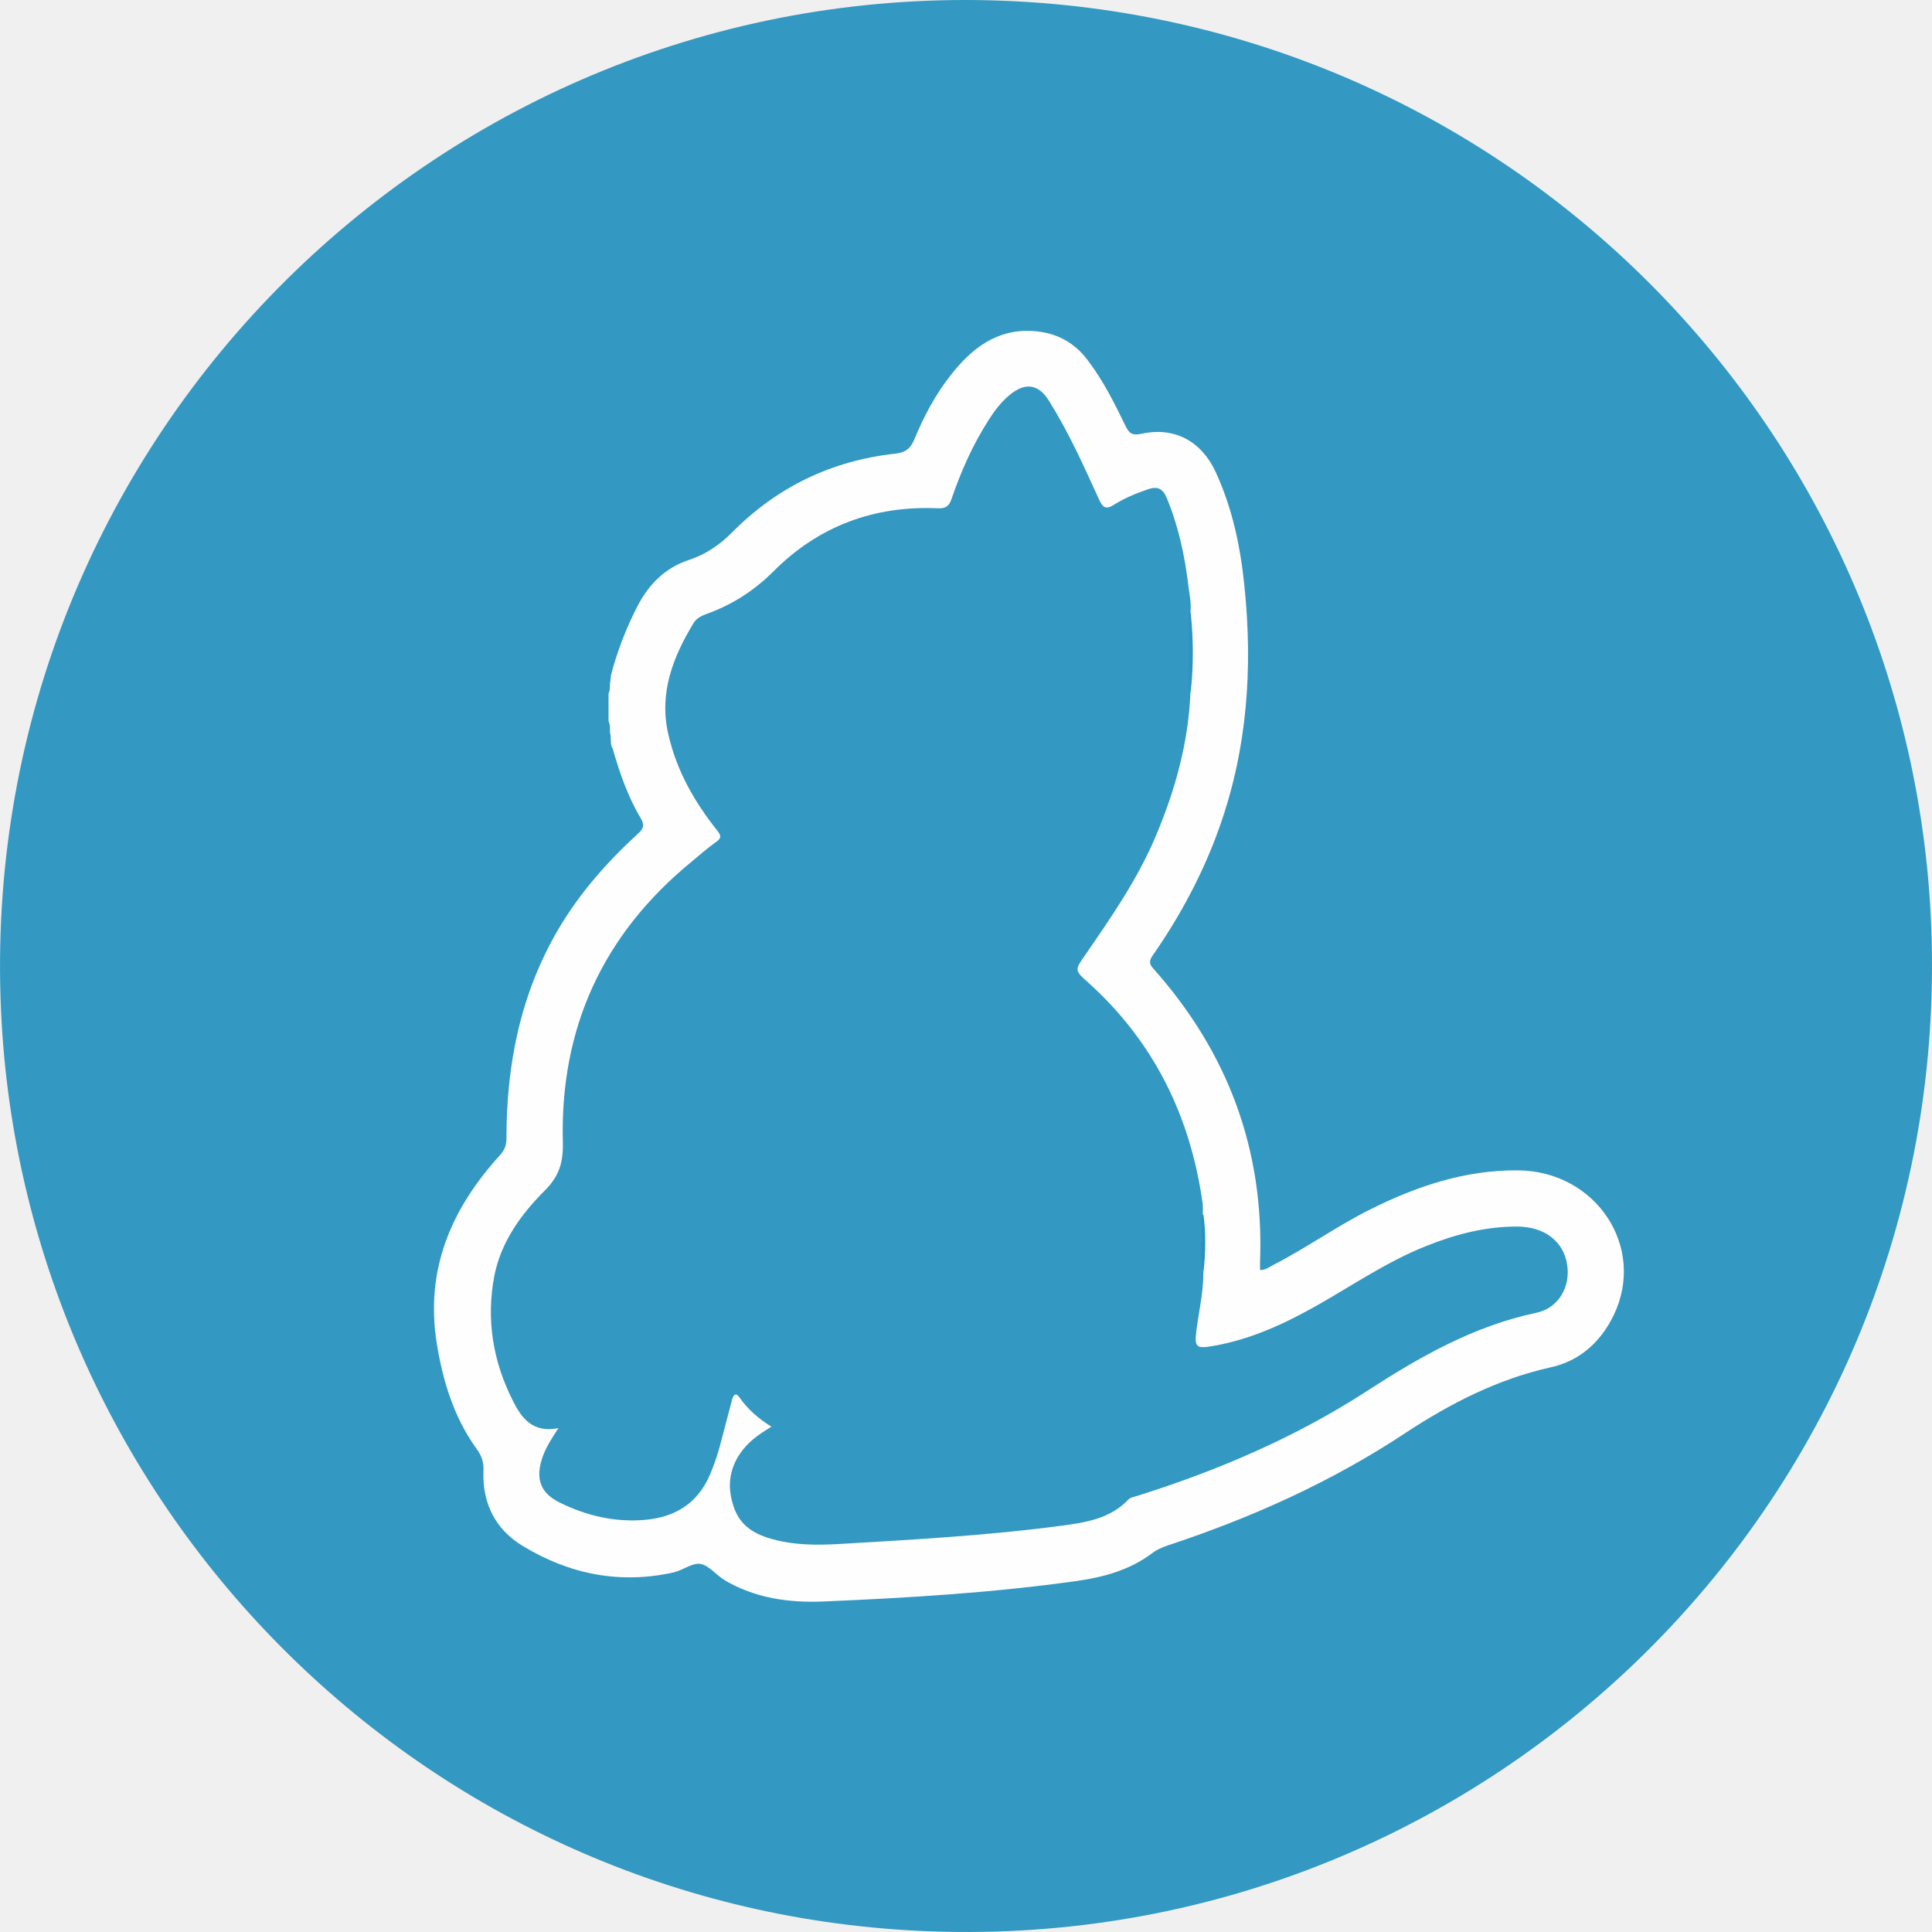
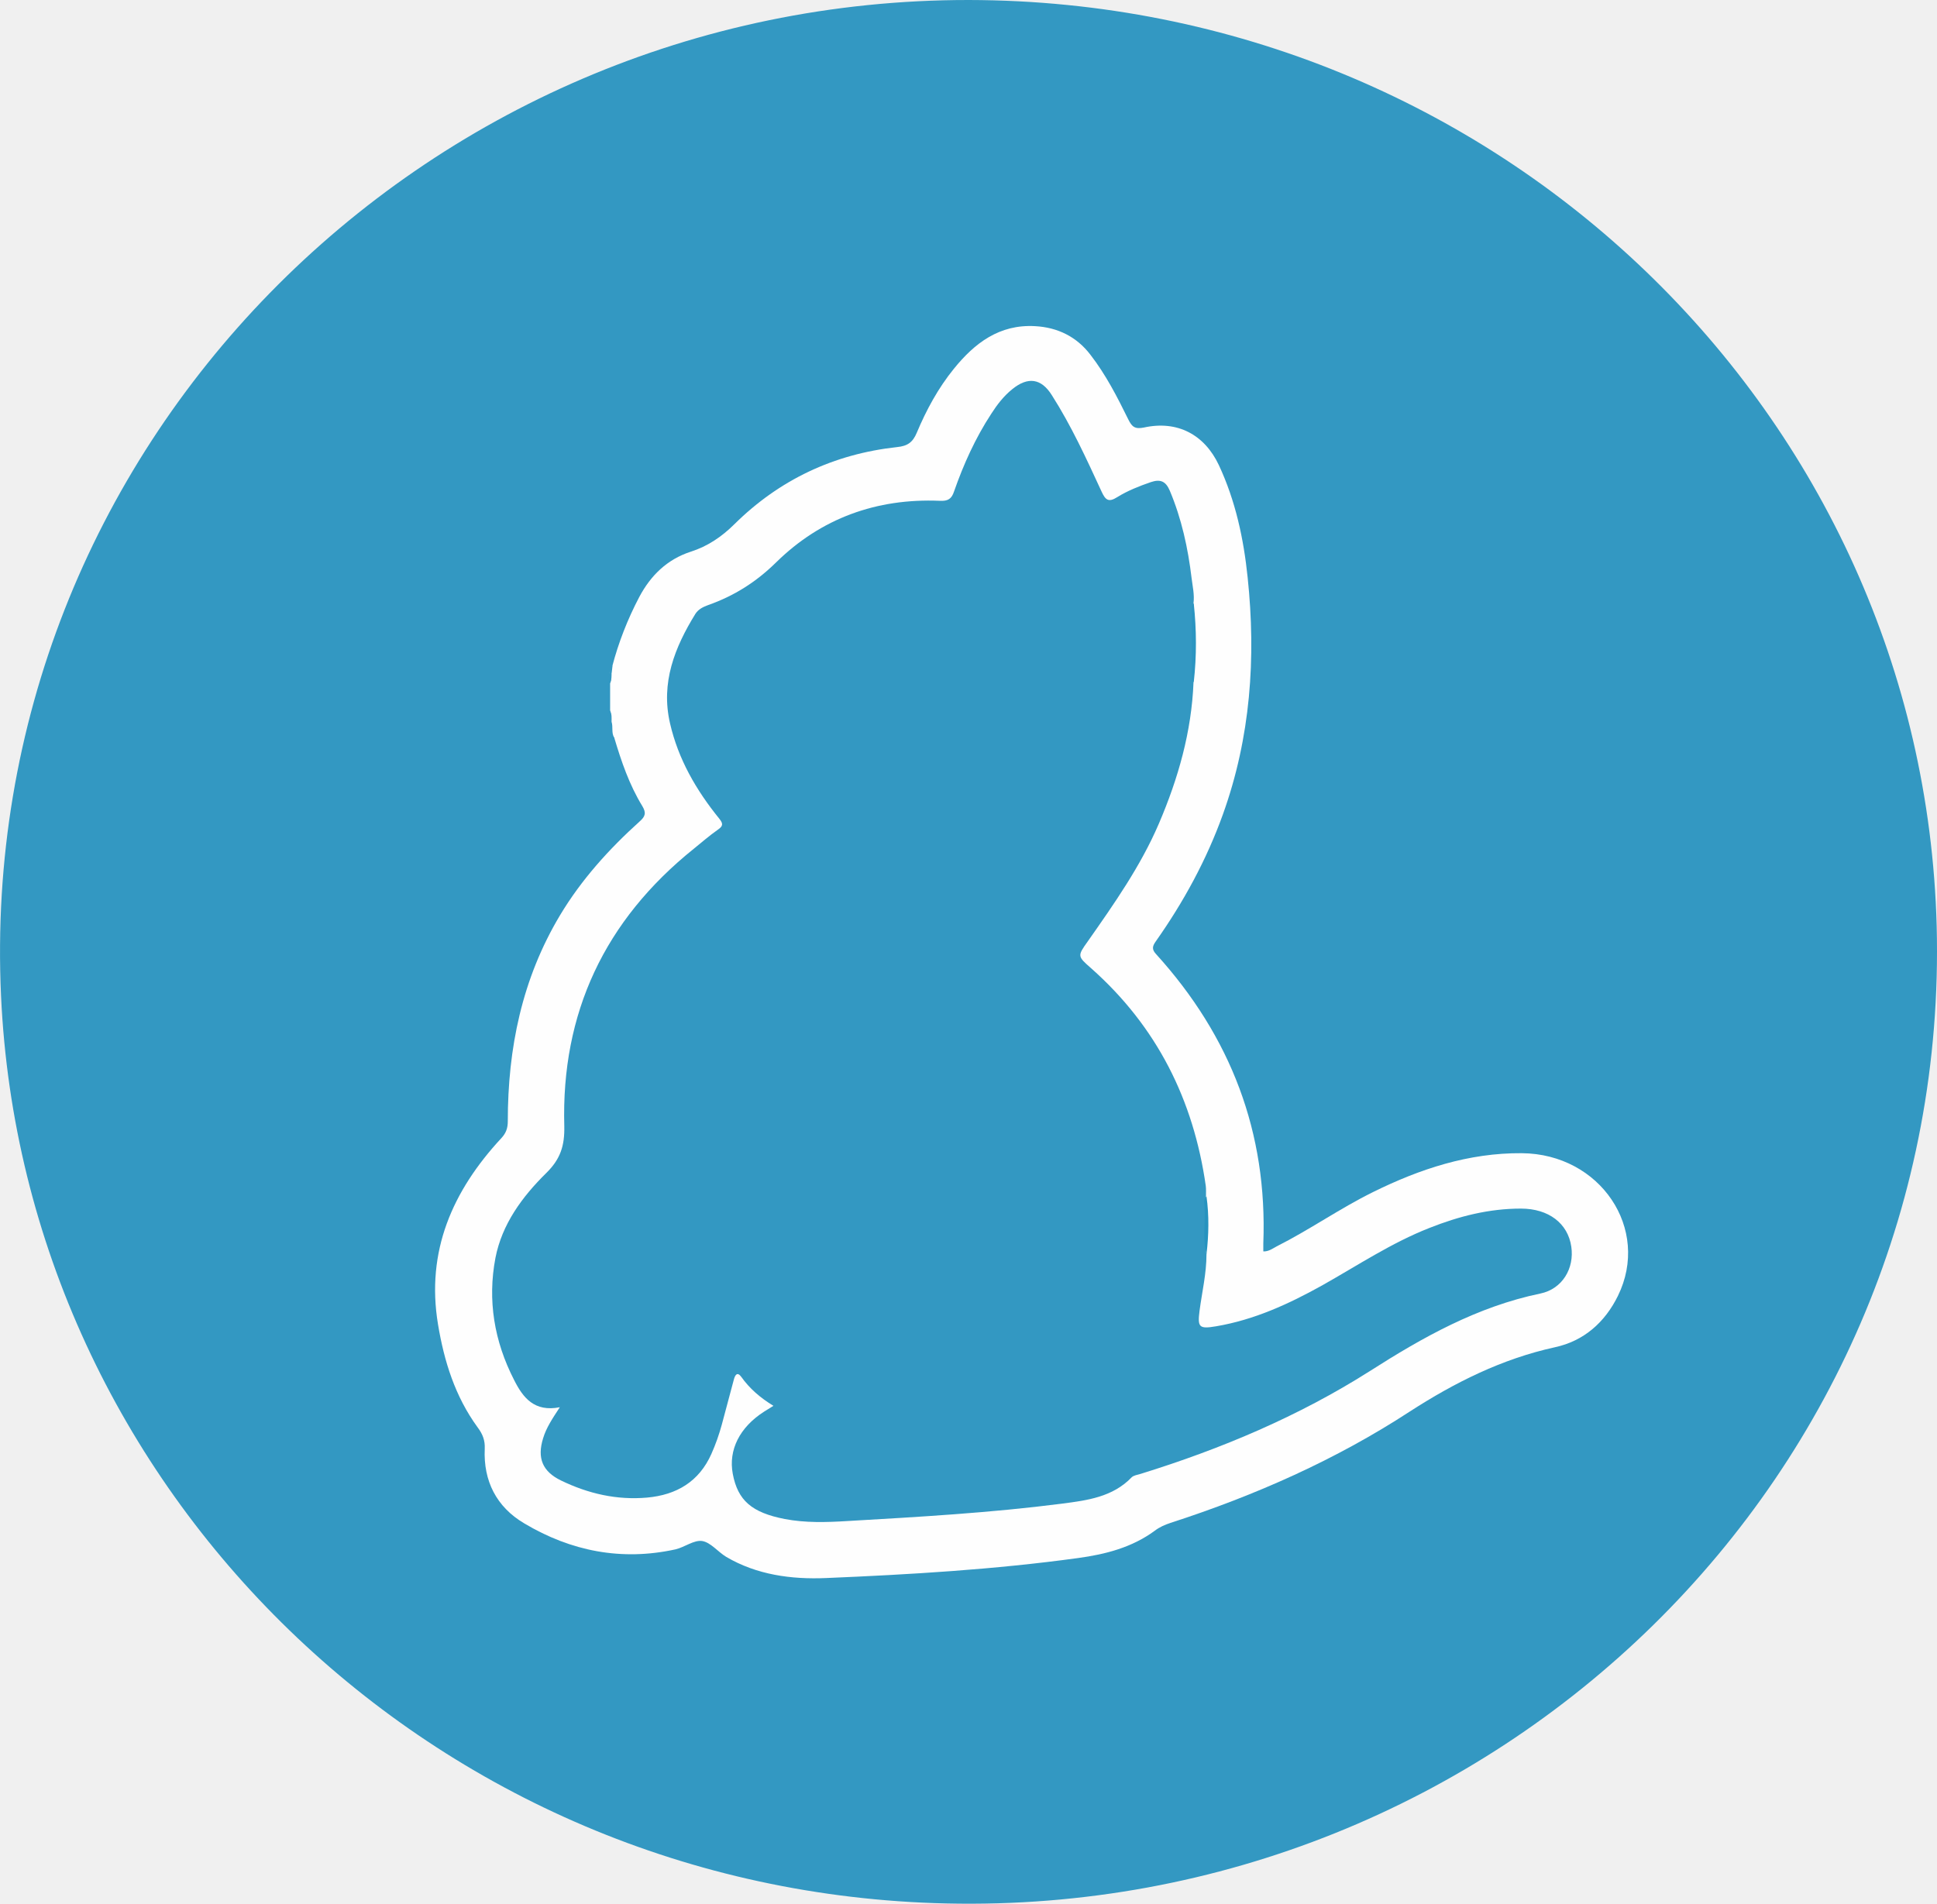
- <svg xmlns="http://www.w3.org/2000/svg" width="35" height="35" viewBox="0 0 35 35" fill="none">
-   <g clip-path="url(#clip0)">
-     <path d="M17.508 -0C27.072 0.018 34.748 7.627 34.994 17.025C35.254 27.119 27.03 35.225 17.099 34.995C7.814 34.784 0.428 27.375 0.019 18.311C-0.436 8.265 7.6 -0.008 17.508 -0Z" fill="#3398C2" />
-     <path d="M11.062 12.255C11.176 11.812 11.341 11.383 11.552 10.974C11.758 10.58 12.053 10.285 12.48 10.144C12.787 10.044 13.043 9.868 13.272 9.635C14.083 8.82 15.066 8.347 16.211 8.219C16.398 8.201 16.494 8.131 16.566 7.955C16.738 7.538 16.952 7.136 17.235 6.781C17.609 6.31 18.057 5.959 18.704 5.996C19.113 6.019 19.454 6.191 19.702 6.521C19.981 6.888 20.188 7.298 20.387 7.711C20.452 7.845 20.506 7.894 20.67 7.86C21.274 7.725 21.764 7.99 22.024 8.552C22.326 9.209 22.472 9.905 22.544 10.617C22.697 12.098 22.598 13.556 22.096 14.974C21.802 15.808 21.388 16.581 20.884 17.307C20.823 17.395 20.808 17.453 20.891 17.544C22.242 19.059 22.904 20.826 22.827 22.861V23.007C22.922 23.012 22.996 22.954 23.068 22.915C23.665 22.609 24.208 22.218 24.809 21.917C25.654 21.492 26.538 21.194 27.498 21.202C28.916 21.213 29.828 22.594 29.234 23.825C29 24.31 28.619 24.655 28.094 24.77C27.138 24.983 26.289 25.417 25.478 25.948C24.143 26.835 22.681 27.494 21.151 27.998C21.049 28.033 20.952 28.075 20.864 28.144C20.455 28.45 19.977 28.576 19.478 28.645C17.967 28.856 16.449 28.947 14.926 29.012C14.299 29.04 13.675 28.954 13.12 28.622C12.972 28.53 12.842 28.358 12.688 28.332C12.54 28.309 12.371 28.446 12.206 28.485C11.231 28.703 10.316 28.52 9.471 28.007C8.97 27.705 8.733 27.227 8.759 26.637C8.766 26.48 8.721 26.366 8.629 26.24C8.223 25.674 8.025 25.028 7.914 24.346C7.696 23.004 8.174 21.895 9.061 20.923C9.145 20.83 9.175 20.739 9.175 20.616C9.175 19.275 9.431 17.996 10.12 16.826C10.506 16.172 11.004 15.61 11.559 15.101C11.666 15.006 11.677 14.941 11.605 14.818C11.371 14.428 11.226 13.999 11.099 13.563C10.992 13.486 11.062 13.368 11.018 13.273C11.011 13.2 11.018 13.127 10.995 13.054V12.576C11.014 12.507 11.014 12.435 11.014 12.362C11.031 12.328 11.024 12.281 11.062 12.255Z" fill="#FEFEFE" />
-     <path d="M11.05 13.27C11.081 13.365 11.043 13.472 11.099 13.564C11.084 13.576 11.084 13.652 11.062 13.599C11.02 13.496 10.99 13.381 10.99 13.27C10.982 12.903 10.948 12.531 11.05 12.167C11.055 12.198 11.057 12.228 11.066 12.255C11.062 12.29 11.059 12.325 11.055 12.355C11.02 12.42 11.059 12.497 11.024 12.562V13.063C11.05 13.128 11.017 13.205 11.05 13.27Z" fill="#3298C3" />
-     <path d="M21.8 23.061C21.8 23.413 21.719 23.757 21.674 24.101C21.637 24.403 21.667 24.438 21.973 24.384C22.663 24.266 23.285 23.975 23.886 23.634C24.529 23.267 25.142 22.85 25.829 22.576C26.361 22.362 26.904 22.22 27.482 22.22C27.983 22.22 28.331 22.492 28.392 22.921C28.45 23.318 28.232 23.698 27.833 23.782C26.693 24.023 25.709 24.585 24.75 25.209C23.464 26.04 22.064 26.639 20.607 27.098C20.553 27.114 20.484 27.126 20.449 27.159C20.105 27.523 19.65 27.584 19.191 27.645C17.902 27.814 16.605 27.889 15.305 27.965C14.931 27.988 14.555 28 14.181 27.928C13.584 27.809 13.331 27.587 13.24 27.097C13.159 26.656 13.366 26.24 13.807 25.953C13.853 25.922 13.902 25.892 13.976 25.846C13.739 25.7 13.544 25.528 13.395 25.314C13.323 25.215 13.284 25.277 13.261 25.361C13.188 25.637 13.115 25.915 13.043 26.191C12.993 26.375 12.931 26.555 12.855 26.73C12.632 27.238 12.228 27.484 11.692 27.533C11.144 27.582 10.628 27.461 10.139 27.22C9.802 27.055 9.702 26.807 9.814 26.443C9.871 26.248 9.983 26.079 10.116 25.872C9.653 25.964 9.45 25.696 9.289 25.371C8.929 24.659 8.807 23.906 8.953 23.126C9.071 22.506 9.435 22.002 9.871 21.566C10.127 21.31 10.204 21.064 10.197 20.705C10.139 18.628 10.923 16.922 12.538 15.603C12.68 15.484 12.821 15.361 12.97 15.255C13.063 15.19 13.073 15.148 12.998 15.052C12.58 14.528 12.255 13.959 12.106 13.297C11.937 12.552 12.19 11.905 12.566 11.285C12.619 11.201 12.703 11.159 12.795 11.124C13.266 10.956 13.664 10.7 14.023 10.34C14.834 9.53 15.836 9.158 16.983 9.208C17.129 9.215 17.194 9.173 17.239 9.036C17.411 8.534 17.625 8.052 17.912 7.606C18.019 7.437 18.138 7.281 18.291 7.155C18.574 6.921 18.815 6.955 19.006 7.266C19.358 7.828 19.63 8.433 19.905 9.037C19.974 9.19 20.027 9.244 20.188 9.14C20.376 9.021 20.585 8.937 20.796 8.864C20.965 8.806 21.063 8.845 21.137 9.021C21.351 9.537 21.466 10.077 21.531 10.632C21.55 10.785 21.585 10.934 21.566 11.087C21.554 11.419 21.57 11.753 21.573 12.089C21.573 12.238 21.52 12.389 21.566 12.54C21.531 13.45 21.29 14.311 20.939 15.145C20.61 15.925 20.131 16.617 19.653 17.31C19.465 17.577 19.47 17.582 19.714 17.8C20.907 18.875 21.566 20.225 21.787 21.801C21.794 21.862 21.791 21.927 21.791 21.992C21.742 22.138 21.796 22.279 21.799 22.421C21.812 22.636 21.762 22.851 21.8 23.061Z" fill="#3398C2" />
-     <path d="M21.57 12.543C21.524 12.505 21.536 12.45 21.536 12.401V11.234C21.536 11.185 21.524 11.132 21.57 11.093C21.621 11.575 21.624 12.06 21.57 12.543Z" fill="#2B95C1" />
-     <path d="M21.8 23.061C21.724 22.766 21.784 22.468 21.765 22.174C21.761 22.113 21.742 22.044 21.8 21.995C21.849 22.35 21.842 22.705 21.8 23.061Z" fill="#2693BF" />
-     <path d="M11.02 12.562C11.024 12.492 10.99 12.416 11.05 12.355C11.05 12.423 11.055 12.497 11.02 12.562ZM11.05 13.27C10.992 13.209 11.023 13.132 11.02 13.063C11.059 13.128 11.05 13.2 11.05 13.27Z" fill="#3398C2" />
+ <svg xmlns="http://www.w3.org/2000/svg" width="59" height="58" viewBox="0 0 59 58" fill="none">
+   <g clip-path="url(#clip0_21_136)">
+     <path d="M29.513 -0C45.635 0.031 58.576 12.639 58.99 28.213C59.428 44.941 45.564 58.373 28.824 57.992C13.172 57.643 0.721 45.365 0.032 30.344C-0.736 13.697 12.812 -0.012 29.513 -0Z" fill="#3398C2" />
+     <path d="M18.647 20.309C18.839 19.574 19.117 18.863 19.473 18.186C19.821 17.532 20.318 17.044 21.038 16.809C21.555 16.644 21.986 16.352 22.373 15.967C23.739 14.617 25.398 13.832 27.326 13.621C27.643 13.59 27.804 13.475 27.925 13.183C28.215 12.491 28.576 11.825 29.053 11.237C29.684 10.456 30.439 9.875 31.53 9.937C32.219 9.975 32.794 10.26 33.212 10.806C33.683 11.414 34.031 12.094 34.367 12.778C34.477 13.001 34.567 13.082 34.844 13.025C35.862 12.802 36.688 13.24 37.126 14.171C37.635 15.261 37.881 16.415 38.003 17.595C38.261 20.048 38.093 22.464 37.248 24.814C36.751 26.196 36.054 27.476 35.205 28.68C35.102 28.826 35.075 28.922 35.217 29.073C37.494 31.584 38.609 34.512 38.48 37.885V38.126C38.641 38.134 38.765 38.038 38.887 37.973C39.893 37.466 40.808 36.819 41.821 36.319C43.246 35.615 44.736 35.122 46.353 35.134C48.745 35.153 50.282 37.442 49.281 39.481C48.886 40.286 48.243 40.858 47.359 41.047C45.747 41.401 44.315 42.119 42.949 43C40.699 44.47 38.234 45.562 35.655 46.397C35.482 46.455 35.319 46.524 35.17 46.639C34.481 47.146 33.675 47.355 32.835 47.469C30.288 47.819 27.728 47.97 25.162 48.078C24.105 48.123 23.052 47.982 22.117 47.431C21.866 47.278 21.647 46.993 21.389 46.95C21.138 46.912 20.853 47.139 20.576 47.204C18.932 47.565 17.39 47.261 15.966 46.411C15.121 45.911 14.721 45.119 14.765 44.142C14.777 43.881 14.702 43.692 14.546 43.484C13.862 42.545 13.528 41.475 13.341 40.346C12.973 38.122 13.779 36.283 15.274 34.672C15.415 34.519 15.467 34.368 15.467 34.165C15.467 31.941 15.898 29.822 17.059 27.883C17.709 26.799 18.55 25.868 19.485 25.025C19.665 24.867 19.684 24.759 19.563 24.556C19.168 23.91 18.925 23.199 18.71 22.476C18.53 22.349 18.647 22.152 18.574 21.994C18.562 21.875 18.574 21.753 18.535 21.633V20.841C18.567 20.726 18.567 20.606 18.567 20.486C18.596 20.429 18.584 20.352 18.647 20.309Z" fill="#FEFEFE" />
+     <path d="M18.628 21.99C18.679 22.148 18.616 22.325 18.71 22.478C18.684 22.497 18.684 22.624 18.647 22.535C18.576 22.366 18.525 22.174 18.525 21.99C18.513 21.382 18.455 20.766 18.628 20.163C18.635 20.213 18.64 20.264 18.654 20.309C18.647 20.367 18.642 20.424 18.635 20.474C18.576 20.582 18.642 20.709 18.584 20.817V21.647C18.628 21.755 18.572 21.882 18.628 21.99Z" fill="#3298C3" />
+     <path d="M36.749 38.215C36.749 38.799 36.612 39.369 36.537 39.939C36.473 40.439 36.525 40.496 37.041 40.408C38.202 40.212 39.252 39.73 40.265 39.166C41.349 38.557 42.381 37.866 43.541 37.411C44.437 37.056 45.352 36.822 46.327 36.822C47.172 36.822 47.758 37.272 47.861 37.983C47.958 38.641 47.59 39.271 46.918 39.41C44.997 39.809 43.339 40.741 41.721 41.775C39.554 43.151 37.194 44.145 34.737 44.906C34.647 44.932 34.53 44.951 34.472 45.007C33.892 45.61 33.125 45.71 32.35 45.811C30.178 46.091 27.991 46.215 25.799 46.342C25.169 46.38 24.536 46.4 23.905 46.28C22.899 46.084 22.473 45.715 22.32 44.904C22.183 44.173 22.531 43.484 23.274 43.008C23.352 42.957 23.435 42.907 23.559 42.831C23.16 42.589 22.831 42.304 22.58 41.95C22.458 41.784 22.392 41.887 22.354 42.026C22.232 42.483 22.108 42.945 21.986 43.403C21.903 43.707 21.798 44.006 21.669 44.295C21.294 45.138 20.612 45.545 19.709 45.627C18.786 45.708 17.916 45.507 17.091 45.107C16.523 44.834 16.355 44.422 16.543 43.819C16.64 43.496 16.828 43.216 17.052 42.874C16.273 43.027 15.929 42.581 15.659 42.043C15.053 40.863 14.845 39.616 15.091 38.323C15.291 37.296 15.905 36.461 16.64 35.737C17.071 35.314 17.201 34.907 17.188 34.311C17.091 30.869 18.413 28.041 21.136 25.856C21.375 25.66 21.613 25.456 21.864 25.279C22.02 25.171 22.037 25.102 21.91 24.944C21.206 24.075 20.659 23.132 20.408 22.035C20.123 20.8 20.549 19.727 21.182 18.701C21.272 18.562 21.413 18.492 21.569 18.435C22.363 18.155 23.033 17.731 23.639 17.135C25.006 15.792 26.696 15.177 28.629 15.258C28.875 15.27 28.985 15.201 29.06 14.973C29.35 14.143 29.711 13.343 30.195 12.604C30.375 12.323 30.575 12.065 30.833 11.857C31.311 11.469 31.717 11.526 32.039 12.041C32.633 12.972 33.091 13.975 33.553 14.976C33.67 15.229 33.761 15.318 34.031 15.146C34.347 14.949 34.7 14.811 35.056 14.688C35.341 14.593 35.507 14.657 35.631 14.949C35.991 15.804 36.186 16.699 36.296 17.619C36.327 17.872 36.386 18.119 36.354 18.373C36.335 18.923 36.361 19.476 36.366 20.034C36.366 20.28 36.276 20.529 36.354 20.781C36.296 22.289 35.889 23.716 35.297 25.097C34.742 26.39 33.936 27.536 33.13 28.685C32.813 29.128 32.82 29.135 33.232 29.497C35.243 31.278 36.354 33.516 36.727 36.128C36.739 36.228 36.734 36.336 36.734 36.444C36.651 36.685 36.741 36.92 36.746 37.155C36.768 37.511 36.685 37.868 36.749 38.215Z" fill="#3398C2" />
+     <path d="M36.361 20.786C36.283 20.723 36.303 20.632 36.303 20.551V18.617C36.303 18.535 36.283 18.447 36.361 18.382C36.447 19.182 36.452 19.986 36.361 20.786Z" fill="#2B95C1" />
+     <path d="M36.749 38.215C36.62 37.727 36.722 37.233 36.69 36.745C36.683 36.645 36.651 36.53 36.749 36.448C36.831 37.037 36.819 37.626 36.749 38.215Z" fill="#2693BF" />
+     <path d="M18.576 20.817C18.584 20.702 18.525 20.575 18.628 20.474C18.628 20.587 18.635 20.709 18.576 20.817ZM18.628 21.989C18.53 21.889 18.581 21.762 18.576 21.647C18.642 21.755 18.628 21.875 18.628 21.989Z" fill="#3398C2" />
  </g>
  <defs>
-     <clipPath id="clip0">
-       <rect width="35" height="35" fill="white" />
+     <clipPath id="clip0_21_136">
+       <rect width="59" height="58" fill="white" />
    </clipPath>
  </defs>
</svg>
